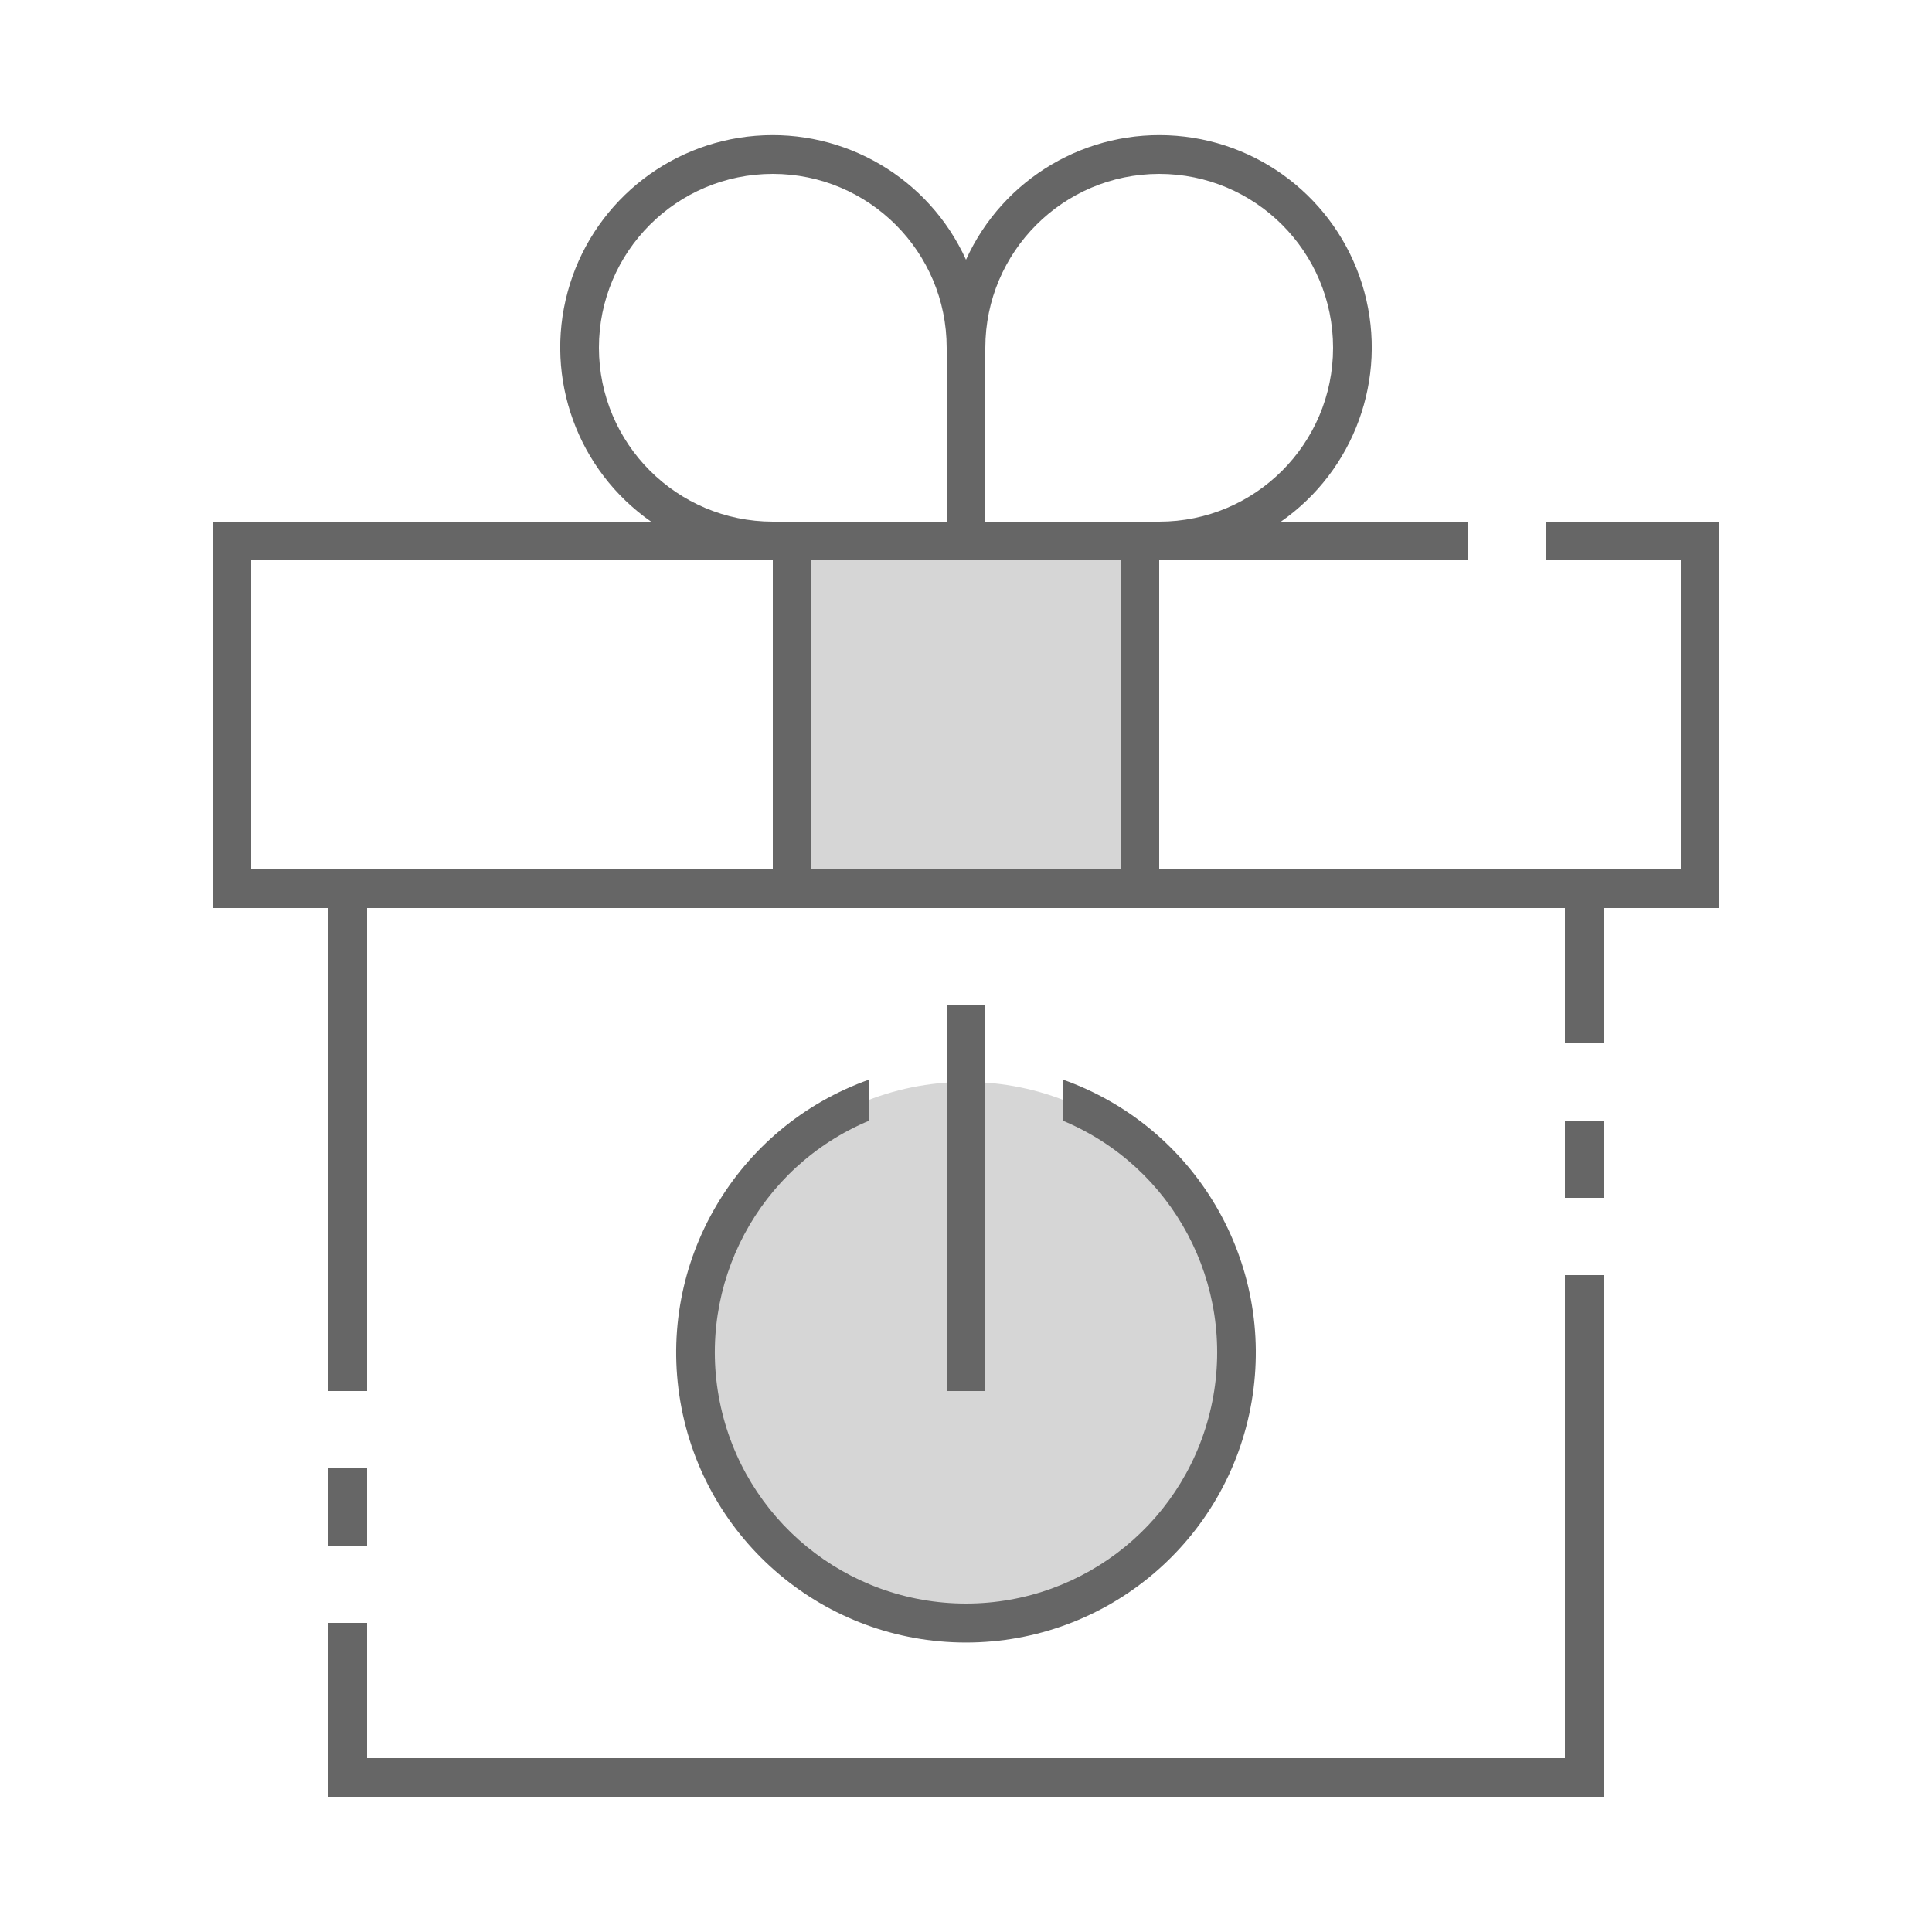
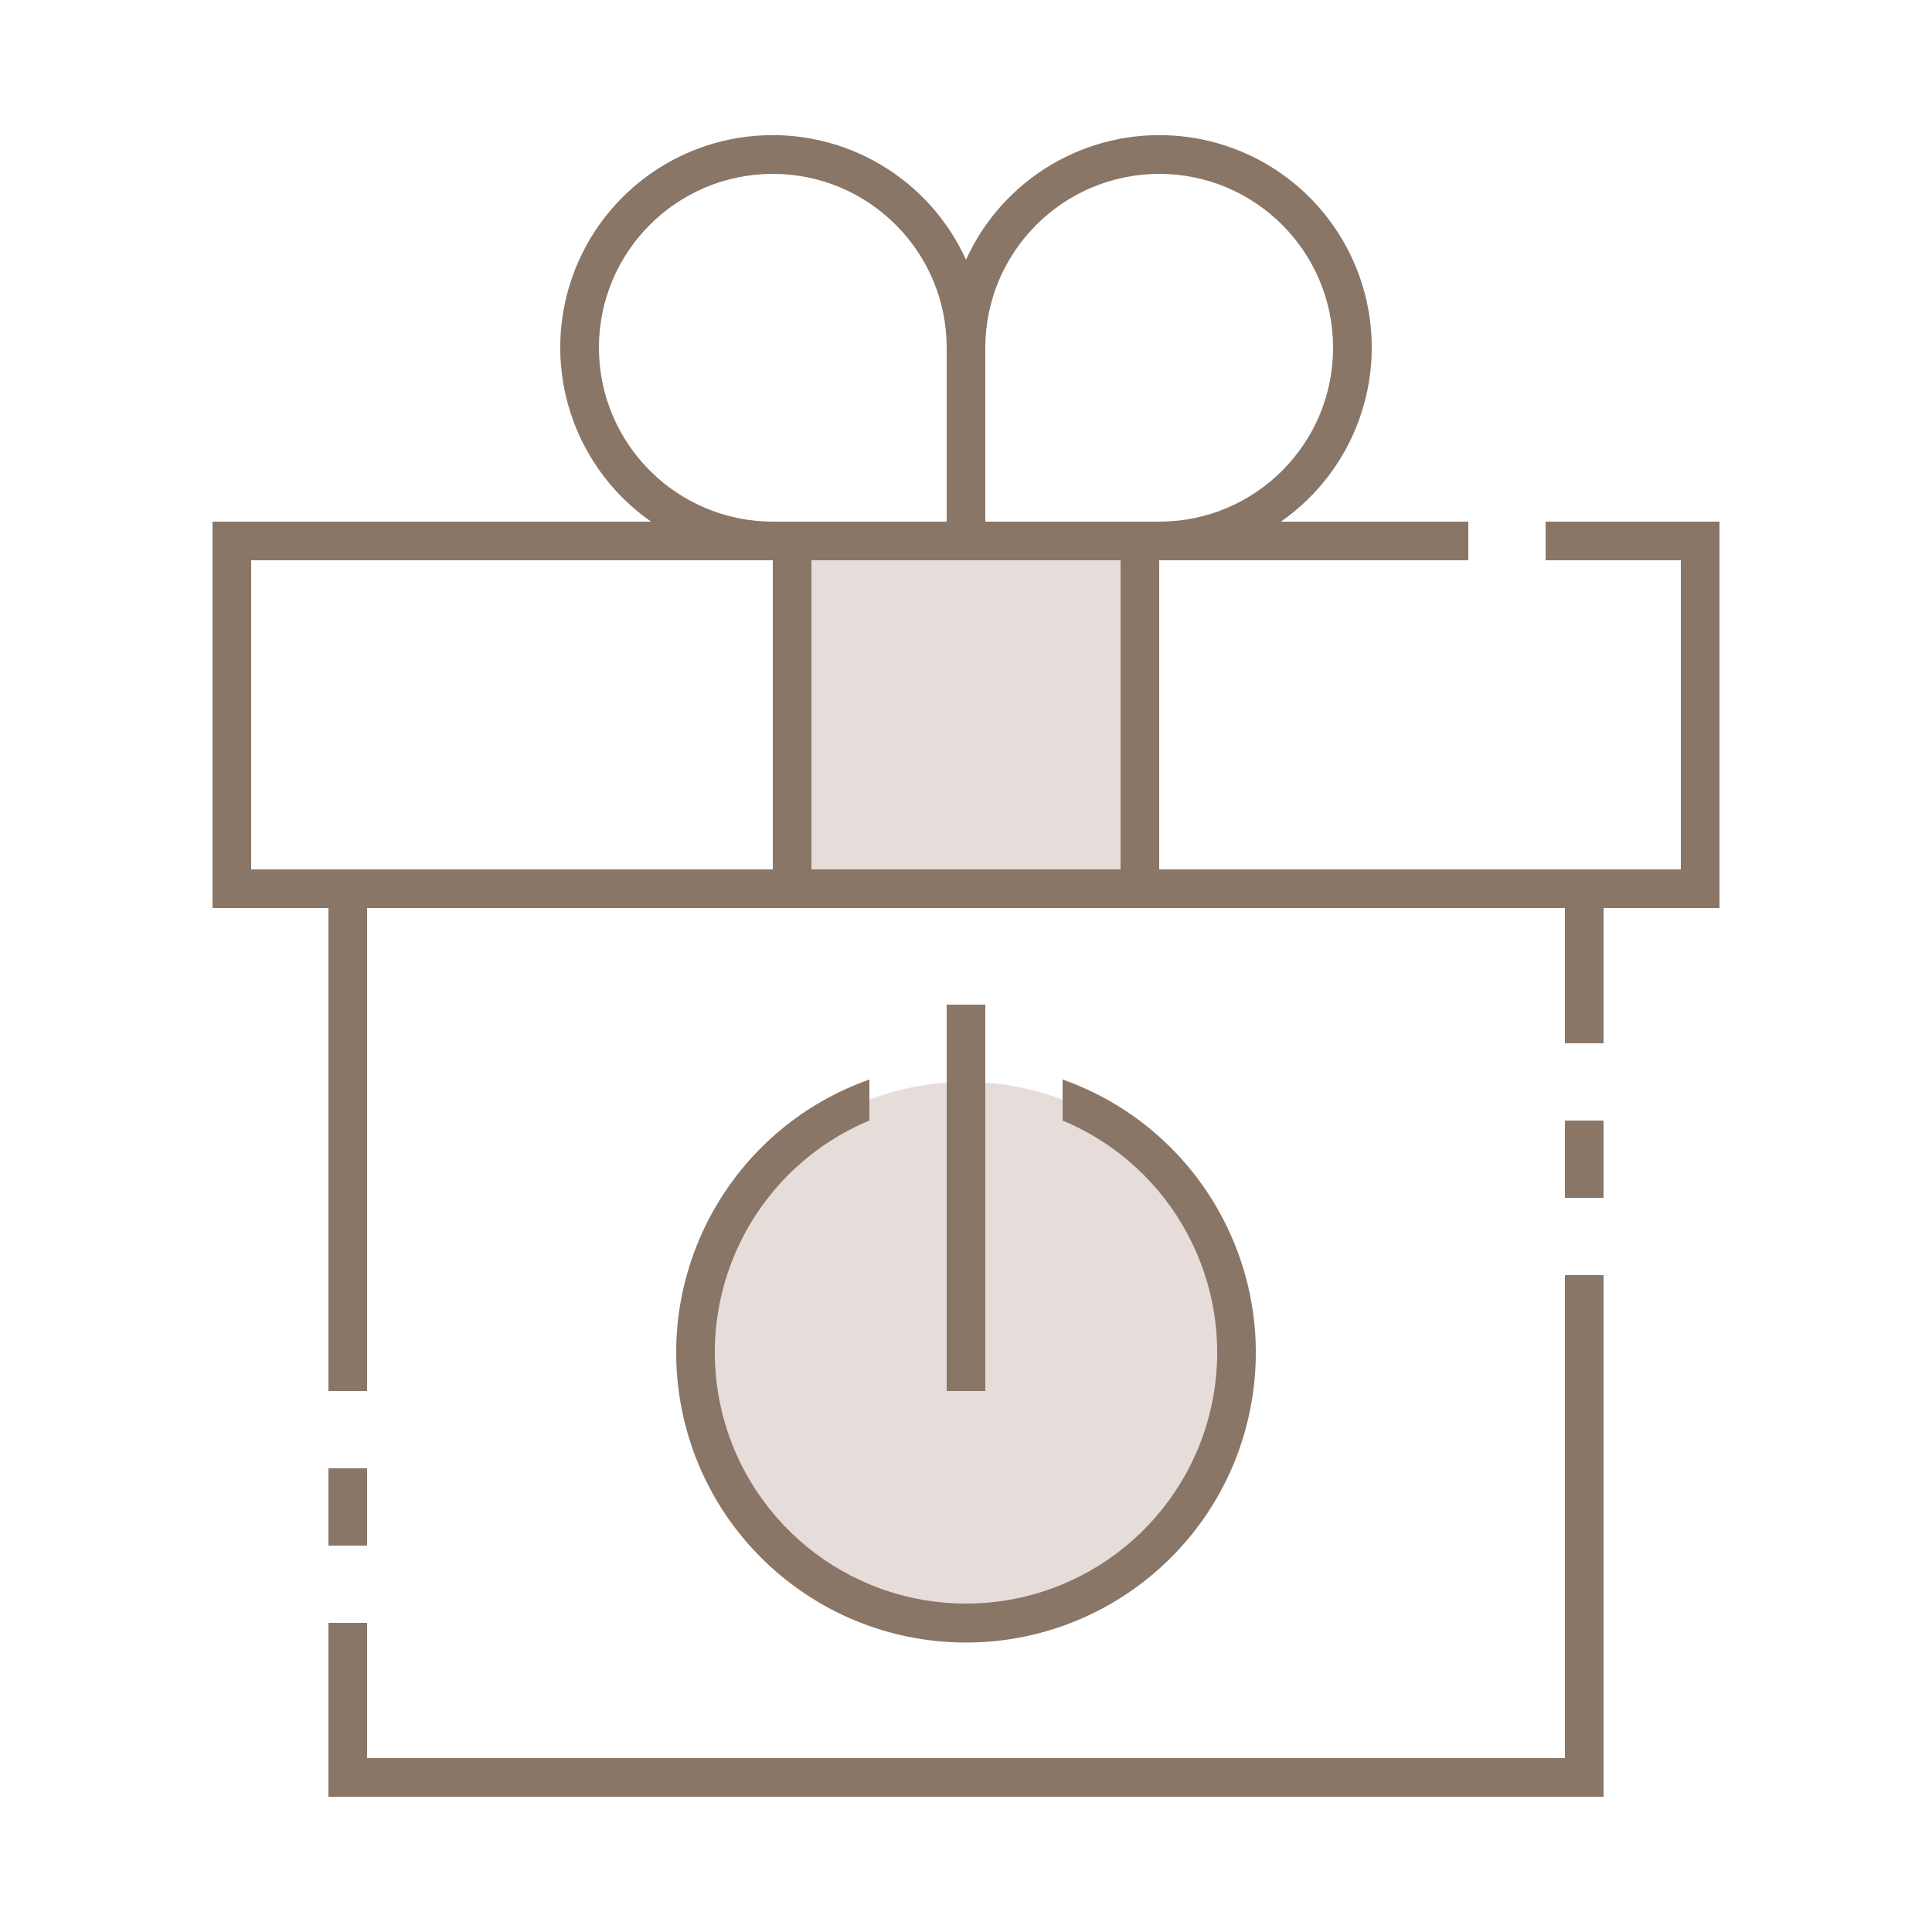
<svg xmlns="http://www.w3.org/2000/svg" width="100" height="100" viewBox="0 0 100 100">
  <defs>
    <style type="text/css">
-             .cls-1{fill:#d6d6d6}.cls-2{fill:#666}.cls-3{fill:none}
+             .cls-1{fill:#E6DDDA}.cls-2{fill:#8A7667}.cls-3{fill:none}
        </style>
  </defs>
  <g id="ic_staking_off" transform="translate(-150)">
    <g id="Group_9010" data-name="Group 9010">
      <g id="Group_9005" data-name="Group 9005">
        <circle id="Ellipse_612" cx="14" cy="14" r="14" class="cls-1" data-name="Ellipse 612" transform="translate(186 56)" />
        <path id="Rectangle_4658" d="M0 0h18v18H0z" class="cls-1" data-name="Rectangle 4658" transform="translate(191 28)" />
      </g>
      <g id="Group_9009" data-name="Group 9009">
        <g id="Group_9006" data-name="Group 9006">
          <path id="Rectangle_4659" d="M0 0h2v4H0z" class="cls-2" data-name="Rectangle 4659" transform="translate(231 58)" />
          <path id="Path_18967" d="M231 91h-62v-7h-2v9h66V66h-2z" class="cls-2" data-name="Path 18967" />
          <path id="Rectangle_4660" d="M0 0h2v4H0z" class="cls-2" data-name="Rectangle 4660" transform="translate(167 76)" />
          <path id="Path_18968" d="M230 27v2h7v16h-27V29h16v-2h-9.7A10.992 10.992 0 1 0 200 13.444 10.992 10.992 0 1 0 183.7 27H161v20h6v25h2V47h62v7h2v-7h6V27zM210 9a9 9 0 0 1 0 18h-9v-9a9.01 9.01 0 0 1 9-9zm-29 9a9 9 0 0 1 18 0v9h-9a9.01 9.01 0 0 1-9-9zm-14 27h-4V29h27v16zm25 0V29h16v16z" class="cls-2" data-name="Path 18968" />
        </g>
        <g id="Group_9008" data-name="Group 9008">
          <path id="Path_18969" d="M205 55.875V58a13 13 0 1 1-10 0v-2.125a15 15 0 1 0 10 0z" class="cls-2" data-name="Path 18969" />
          <g id="Group_9007" data-name="Group 9007">
            <path id="Rectangle_4661" d="M0 0h2v20H0z" class="cls-2" data-name="Rectangle 4661" transform="translate(199 52)" />
          </g>
        </g>
      </g>
    </g>
    <path id="Rectangle_4662" d="M0 0h100v100H0z" class="cls-3" data-name="Rectangle 4662" transform="translate(150)" />
  </g>
</svg>
